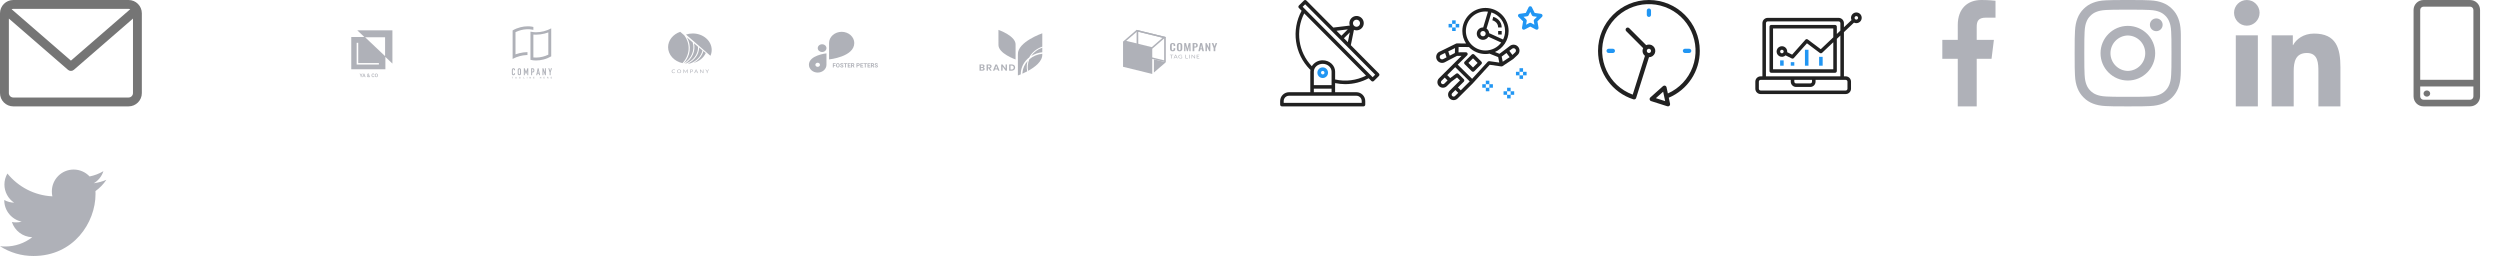
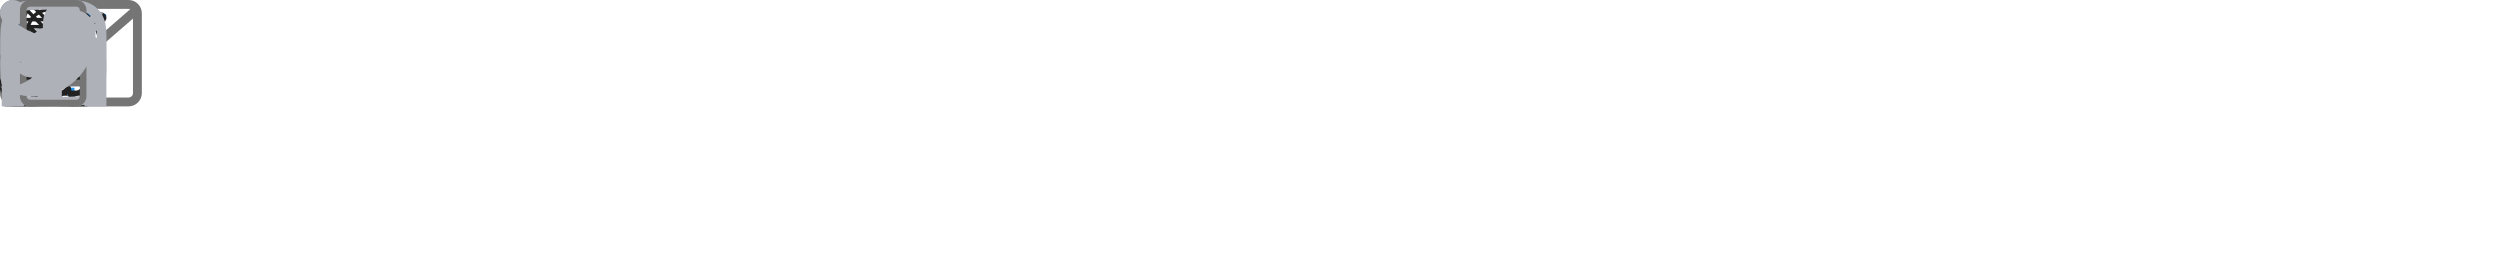
<svg xmlns="http://www.w3.org/2000/svg" width="752" height="80">
  <svg id="icon-envelope" width="43" height="32" viewBox="0 0 43 32" x="0" y="0">
    <path fill="#757575" d="M38.667 0H4C1.794 0 0 1.794 0 4v24c0 2.206 1.794 4 4 4h34.667c2.206 0 4-1.794 4-4V4c0-2.206-1.794-4-4-4zm0 2.667c.181 0 .353.038.511.103L21.334 18.236 3.49 2.77a1.32 1.32 0 0 1 .511-.103h34.667zm0 26.666H4A1.334 1.334 0 0 1 2.667 28V5.587L20.46 21.008a1.335 1.335 0 0 0 1.748 0L40.001 5.587V28c0 .736-.598 1.333-1.333 1.333z" />
  </svg>
-   <svg id="icon-logo_yaco" width="32" height="32" viewBox="0 0 32 32" x="96" y="0">
+   <svg id="icon-logo_yaco" width="32" height="32" viewBox="0 0 32 32" x="0" y="0">
    <path fill="#afb1b8" d="m11.472 9.121 2.116 2.003-3.927-.002v9.717h10.264v-3.715l2.113 2V9.121H11.472zm8.36 7.767-5.998-5.679h5.998v5.679zm-1.863 2.529h-6.685v-6.535h.473v6.093h6.212v.443zm-5.106 2.715-.247.509-.247-.509h-.207l.36.678v.395h.187v-.395l.36-.678h-.206zm.31 1.073.087-.25h.416l.088.25h.195l-.406-1.073h-.167l-.405 1.073h.194zm.295-.845.155.445h-.311l.156-.445zm.983.419a.282.282 0 0 0 .054.356c.063.056.149.084.255.084s.198-.029.274-.086l.06.072h.208l-.158-.186a.537.537 0 0 0 .093-.325h-.155a.43.43 0 0 1-.045.197l-.207-.245.073-.053c.052-.037.089-.075.111-.112s.034-.079.034-.124c0-.068-.025-.125-.075-.17s-.114-.069-.192-.069c-.086 0-.155.025-.206.074s-.077.115-.077.199c0 .034.008.07.024.107s.046.082.088.134a.62.62 0 0 0-.16.148zm.485.237a.275.275 0 0 1-.169.06c-.054 0-.096-.015-.128-.046s-.048-.071-.048-.121c0-.057.03-.109.088-.153l.023-.016.234.276zm-.193-.475c-.051-.062-.076-.114-.076-.155 0-.036.01-.066.031-.089s.048-.035.083-.035c.032 0 .059.01.08.03s.032.043.032.072a.132.132 0 0 1-.046.104l-.023.018-.082.056zm1.747.583a.388.388 0 0 0 .127-.268h-.186c-.01.077-.033.131-.07.164s-.092.049-.165.049c-.08 0-.141-.03-.183-.091s-.062-.149-.062-.265v-.095c.001-.114.023-.201.066-.26s.106-.089.187-.089c.07 0 .123.017.158.052s.059.089.068.167h.186c-.012-.117-.054-.208-.126-.273s-.168-.097-.286-.097a.407.407 0 0 0-.387.241.625.625 0 0 0-.054.268v.1c.001.099.02.186.055.26s.085.132.15.173c.065.04.141.06.226.06.122 0 .22-.032.294-.096zm1.096-.15a.668.668 0 0 0 .055-.277v-.06c0-.105-.019-.196-.056-.275s-.089-.14-.157-.181c-.067-.042-.145-.063-.232-.063s-.165.021-.233.064c-.067.042-.12.103-.157.184s-.055.172-.055.277v.06c0 .103.019.193.056.272s.09.139.158.182c.068.042.146.063.233.063s.166-.021.233-.063a.413.413 0 0 0 .156-.183zm-.2-.607a.466.466 0 0 1 .068.273v.056c0 .121-.022.213-.067.276s-.108.094-.19.094-.145-.032-.192-.097-.069-.155-.069-.273v-.062c.001-.115.024-.205.069-.268s.109-.095.189-.095a.22.22 0 0 1 .191.095z" />
  </svg>
-   <svg id="icon-logo_company_tag_line" width="32" height="32" viewBox="0 0 32 32" x="144" y="0">
+   <svg id="icon-logo_company_tag_line" width="32" height="32" viewBox="0 0 32 32" x="0" y="0">
    <path fill="#afb1b8" d="M15.129 8.799h-.041c-.063-.004-.127-.005-.19-.007h-.137a7.43 7.43 0 0 0-.391.009 8.526 8.526 0 0 0-3.175.81l-.131.063v6.684l.305-.104c.268-.092.554-.175.849-.252a10.389 10.389 0 0 1 2.444-.325v.878a8.532 8.532 0 0 0-.322.009h-.025a9.713 9.713 0 0 0-1.88.289 9.547 9.547 0 0 0-2.24.873V9.153a9.015 9.015 0 0 1 2.35-.956 9.001 9.001 0 0 1 2.215-.286h.129c.154.004.305.011.446.021.372.026.741.085 1.104.176v.864a6.78 6.78 0 0 0-1.069-.161l-.022-.002c-.075-.006-.149-.013-.219-.013zm1.521.884c.192.015.39.021.591.021a9.478 9.478 0 0 0 2.328-.299 9.586 9.586 0 0 0 2.239-.874v8.42a9.008 9.008 0 0 1-2.351.956 9.048 9.048 0 0 1-2.215.285 6.749 6.749 0 0 1-1.68-.198V9.52a6.862 6.862 0 0 0 1.086.163zm4.285.065-.305.103c-.281.094-.564.179-.849.254-.829.213-1.682.322-2.538.325-.199 0-.383-.005-.56-.017l-.244-.016v6.876l.209.018c.194.017.394.025.596.025a8.126 8.126 0 0 0 1.999-.259 8.41 8.41 0 0 0 1.562-.561l.131-.063V9.747zM10.789 20.657a.453.453 0 0 0-.339-.137.506.506 0 0 0-.196.037c-.057.023-.109.057-.153.101s-.077.096-.098.154a.493.493 0 0 0-.035.19v1.145a.541.541 0 0 0 .045.235.458.458 0 0 0 .115.154.4.4 0 0 0 .157.081.62.62 0 0 0 .171.024.489.489 0 0 0 .475-.483v-.128h-.299v.102a.253.253 0 0 1-.018.102.188.188 0 0 1-.044.064.22.22 0 0 1-.126.044.153.153 0 0 1-.141-.062.275.275 0 0 1-.04-.154v-1.068a.362.362 0 0 1 .037-.171c.016-.024.038-.043.063-.056s.055-.017.083-.013c.026-.001.051.004.075.016s.043.028.059.049a.243.243 0 0 1 .05.154v.099h.296v-.117a.522.522 0 0 0-.137-.361zM12.567 20.644a.532.532 0 0 0-.52-.094.47.47 0 0 0-.274.254.547.547 0 0 0-.044.222v1.099a.46.46 0 0 0 .16.379.496.496 0 0 0 .516.097.496.496 0 0 0 .275-.251.529.529 0 0 0 .044-.225v-1.099a.53.53 0 0 0-.044-.222.49.49 0 0 0-.113-.16zm-.14 1.481c.002.029-.002.059-.012.086s-.027.052-.048.073a.22.22 0 0 1-.282 0 .202.202 0 0 1-.06-.159v-1.099a.194.194 0 0 1 .06-.159.22.22 0 0 1 .282 0 .202.202 0 0 1 .06.159v1.099zM14.903 22.615v-2.08h-.288l-.378 1.101h-.005l-.381-1.101h-.285v2.08h.297V21.35h.005l.291.894h.148l.293-.894h.005v1.265h.297zM16.591 20.681a.43.43 0 0 0-.168-.114.63.63 0 0 0-.215-.032h-.441v2.08h.296v-.812h.153a.539.539 0 0 0 .267-.057.429.429 0 0 0 .163-.159.51.51 0 0 0 .068-.181c.012-.078.017-.157.016-.236.003-.1-.007-.2-.029-.297a.44.44 0 0 0-.109-.191zm-.153.634a.265.265 0 0 1-.027.108.168.168 0 0 1-.076.073.294.294 0 0 1-.14.026h-.135v-.707h.153a.295.295 0 0 1 .134.026.169.169 0 0 1 .07.077.31.31 0 0 1 .026.116v.138c0 .048.003.098 0 .143h-.003zM17.995 20.535h-.243l-.458 2.08h.296l.087-.447h.404l.087.447h.296l-.47-2.08zm-.274 1.35.146-.754h.005l.145.754h-.296zM19.909 21.788h-.005l-.448-1.253h-.285v2.08h.296v-1.251h.006l.453 1.251h.279v-2.08h-.296v1.253zM21.72 20.535l-.238.827h-.006l-.238-.827h-.314l.407 1.201v.879h.296v-.879l.407-1.201h-.314zM9.962 23.202h.143v.401h.097v-.401h.142v-.082h-.382v.082zM11.163 23.12l-.187.483h.103l.04-.11h.192l.041.11h.105l-.192-.483h-.103zm-.015.292.066-.179.066.179h-.131zM12.35 23.425h.112v.062a.192.192 0 0 1-.115.041.126.126 0 0 1-.103-.047.202.202 0 0 1-.036-.126c0-.107.047-.161.139-.161a.102.102 0 0 1 .109.077l.095-.018c-.021-.094-.089-.142-.205-.142a.246.246 0 0 0-.169.062.24.24 0 0 0-.069.186.26.26 0 0 0 .062.181.226.226 0 0 0 .183.071.288.288 0 0 0 .205-.077v-.19h-.209v.081zM13.562 23.12h-.098v.483h.338v-.082h-.241v-.401zM14.586 23.12h-.098v.483h.098v-.483zM15.588 23.443l-.198-.322h-.095v.483h.091v-.316l.194.316h.097v-.483h-.089v.322zM16.494 23.39h.241v-.082h-.241v-.106h.259v-.082h-.357v.483h.367v-.082h-.269v-.131zM18.69 23.311h-.19v-.19h-.097v.483h.097v-.211h.19v.211h.097v-.483h-.097v.19zM19.602 23.39h.241v-.082h-.241v-.106h.26v-.082h-.357v.483h.366v-.082h-.269v-.131zM20.837 23.39c.084-.013.127-.058.127-.134a.117.117 0 0 0-.047-.107.267.267 0 0 0-.141-.028h-.205v.483h.097v-.202h.019a.124.124 0 0 1 .06.011.103.103 0 0 1 .034.035l.105.154h.116l-.059-.094a.34.34 0 0 0-.107-.116zm-.098-.066h-.072v-.121h.076a.24.24 0 0 1 .099.012c.007.006.013.014.016.023s.005.018.005.028a.061.061 0 0 1-.025.048.275.275 0 0 1-.099.012zM21.769 23.39h.241v-.082h-.241v-.106h.26v-.082h-.357v.483h.367v-.082h-.269v-.131z" />
  </svg>
-   <svg id="icon-logo_company" width="32" height="32" viewBox="0 0 32 32" x="192" y="0">
+   <svg id="icon-logo_company" width="32" height="32" viewBox="0 0 32 32" x="0" y="0">
    <path fill="#afb1b8" d="M10.991 21.766c.005 0 .01.001.014.003l.012.007.066.063a.526.526 0 0 1-.185.119.73.73 0 0 1-.263.043.685.685 0 0 1-.247-.04.503.503 0 0 1-.306-.288.578.578 0 0 1-.042-.224.527.527 0 0 1 .371-.514.776.776 0 0 1 .254-.04.694.694 0 0 1 .236.036.657.657 0 0 1 .177.101l-.055.067a.053.053 0 0 1-.014.012c-.007.004-.014.006-.022.005s-.017-.003-.024-.007l-.03-.018-.041-.023c-.018-.008-.036-.016-.055-.022a.532.532 0 0 0-.173-.025.513.513 0 0 0-.183.03.39.39 0 0 0-.236.218.453.453 0 0 0-.034.177.45.45 0 0 0 .034.18.373.373 0 0 0 .228.217.51.51 0 0 0 .17.029.663.663 0 0 0 .1-.006.398.398 0 0 0 .217-.092.049.049 0 0 1 .031-.011zM12.892 21.45a.55.55 0 0 1-.044.222c-.027.064-.069.123-.124.173s-.121.088-.195.113a.806.806 0 0 1-.5 0 .574.574 0 0 1-.193-.114.514.514 0 0 1-.125-.174.584.584 0 0 1 0-.446.522.522 0 0 1 .125-.175.565.565 0 0 1 .193-.109.792.792 0 0 1 .5 0c.073.026.139.064.194.114a.504.504 0 0 1 .168.396zm-.173 0a.479.479 0 0 0-.031-.179.363.363 0 0 0-.227-.218.58.58 0 0 0-.364 0 .37.37 0 0 0-.228.218.524.524 0 0 0 0 .358.379.379 0 0 0 .228.218.595.595 0 0 0 .364 0 .392.392 0 0 0 .139-.084.38.38 0 0 0 .088-.134.46.46 0 0 0 .031-.179zM14.189 21.638l.017.04.019-.04c.007-.013.013-.027.021-.039l.421-.664c.008-.011.016-.019.024-.021a.134.134 0 0 1 .035-.004h.124v1.081h-.147V21.126l-.423.674c-.005.01-.014.019-.025.025s-.023.009-.036.009h-.024c-.013 0-.025-.003-.036-.009s-.019-.015-.025-.025l-.435-.678v.867h-.142v-1.078h.124a.105.105 0 0 1 .035.004c.01.004.018.012.023.021l.43.665a.183.183 0 0 1 .021.039zM15.772 21.584v.405h-.165V20.91h.367a.787.787 0 0 1 .205.024.41.41 0 0 1 .145.067.263.263 0 0 1 .082.106.331.331 0 0 1 .028.138.305.305 0 0 1-.119.246.434.434 0 0 1-.146.072.694.694 0 0 1-.198.025l-.199-.003zm0-.116h.199a.505.505 0 0 0 .128-.016.276.276 0 0 0 .092-.047.186.186 0 0 0 .056-.072.223.223 0 0 0 .02-.091c.002-.03-.004-.06-.017-.088s-.032-.053-.058-.074a.354.354 0 0 0-.221-.058h-.199v.445zM17.984 21.99h-.13a.063.063 0 0 1-.036-.01.063.063 0 0 1-.021-.025l-.112-.261h-.562l-.116.261a.049.049 0 0 1-.021.024.067.067 0 0 1-.037.011h-.13l.494-1.081h.171l.5 1.081zm-.815-.401h.464l-.196-.44a.73.73 0 0 1-.037-.102l-.019.056a.556.556 0 0 1-.018.046l-.194.439zM18.695 20.915c.01.005.018.011.025.019l.72.815v-.839h.147v1.081h-.082c-.012 0-.023-.002-.034-.006s-.019-.012-.026-.02l-.719-.814V21.991h-.147V20.91h.087c.01 0 .02.001.03.005zM20.801 21.56v.429h-.165v-.429l-.455-.651h.147a.06.06 0 0 1 .035.009.1.1 0 0 1 .022.024l.285.42c.012.018.021.034.03.05s.015.031.021.046l.021-.047a.343.343 0 0 1 .028-.049l.281-.423a.15.15 0 0 1 .021-.023.06.06 0 0 1 .035-.011h.149l-.456.654zM14.108 19.096c.072.008.144.014.217.02 1.111-.432 2.05-1.138 2.701-2.031s.985-1.933.959-2.99l-1.224-1.063c.249 1.125.132 2.288-.336 3.359s-1.271 2.008-2.317 2.705z" />
    <path fill="#afb1b8" d="m13.671 19.047.033.006c1.118-.695 1.971-1.665 2.447-2.786s.555-2.339.226-3.499l-1.743-1.515c.705 1.245.989 2.638.818 4.018s-.788 2.689-1.781 3.775zM19.583 15.344c-.296 1.161-1.015 2.209-2.051 2.986a6.541 6.541 0 0 1-.975.608c.843-.215 1.618-.596 2.266-1.113s1.149-1.156 1.467-1.868l-.707-.614z" />
    <path fill="#afb1b8" d="m19.305 15.173-1.007-.875c-.019.997-.346 1.972-.945 2.822s-1.45 1.546-2.463 2.014h.005c.226 0 .451-.012.676-.035.947-.336 1.784-.87 2.435-1.555s1.098-1.5 1.299-2.371zM13.816 10.615 12.615 9.57c-1.074.36-1.997.994-2.649 1.818s-1.003 1.8-1.006 2.8c.004 1.105.432 2.177 1.216 3.047s1.88 1.487 3.114 1.755c1.101-1.166 1.746-2.607 1.841-4.113s-.366-2.999-1.315-4.262zM22.08 15.012c-.004-1.311-.606-2.567-1.673-3.494s-2.513-1.449-4.022-1.453a6.372 6.372 0 0 0-2.039.33l7.353 6.388a4.32 4.32 0 0 0 .38-1.771z" />
  </svg>
-   <svg id="icon-logo_foster_peters" width="32" height="32" viewBox="0 0 32 32" x="240" y="0">
+   <svg id="icon-logo_foster_peters" width="32" height="32" viewBox="0 0 32 32" x="0" y="0">
    <path fill="#afb1b8" d="M7.289 13.314h-.001c-.724 0-1.311.522-1.311 1.165v.001c0 .643.587 1.165 1.311 1.165h.001c.724 0 1.311-.522 1.311-1.165v-.001c0-.643-.587-1.165-1.311-1.165zM16.965 12.942c-.002-.894-.402-1.75-1.113-2.382s-1.675-.988-2.68-.99c-1.006.002-1.97.357-2.681.989s-1.112 1.489-1.114 2.383v4.928s7.587-.751 7.588-4.927v-.001zM3.321 19.487c.002.622.28 1.218.775 1.657s1.165.688 1.865.689c.699-.002 1.37-.25 1.864-.689s.773-1.035.775-1.657v-3.429s-5.28.523-5.28 3.428zm2.639.614c-.137 0-.27-.036-.384-.104s-.202-.163-.255-.276c-.052-.112-.066-.236-.039-.355s.093-.229.189-.315a.762.762 0 0 1 .753-.133c.126.047.234.125.31.226a.567.567 0 0 1 .065.577.605.605 0 0 1-.15.2c-.064.057-.141.103-.225.134s-.174.047-.265.047V20.1zM11.296 19.763h-.509v.526h-.265v-1.288h.838v.215h-.573v.333h.509v.214zm1.275-.089c0 .127-.022.238-.067.333a.508.508 0 0 1-.48.299.508.508 0 0 1-.481-.296.765.765 0 0 1-.07-.329v-.064c0-.127.023-.238.068-.334a.508.508 0 0 1 .481-.3c.108 0 .203.026.286.078.084.051.148.125.194.222s.069.207.069.333v.058zm-.269-.058c0-.135-.024-.238-.072-.308s-.117-.105-.207-.105c-.089 0-.158.035-.206.104s-.073.17-.073.304v.063c0 .131.024.233.072.306s.118.109.209.109c.089 0 .157-.035.205-.104s.072-.172.072-.306v-.063zm1.13.335c0-.05-.018-.088-.053-.115s-.099-.055-.191-.085a1.428 1.428 0 0 1-.218-.088c-.146-.079-.219-.185-.219-.319 0-.07.019-.131.058-.186s.096-.098.169-.128c.074-.031.156-.046.248-.046s.174.017.246.05a.377.377 0 0 1 .227.348h-.265c0-.059-.019-.105-.056-.137s-.089-.049-.157-.049c-.065 0-.115.014-.151.042s-.054.063-.054.108c0 .042.021.077.063.105s.105.055.187.08c.151.045.261.102.33.169s.104.151.104.251c0 .111-.042.199-.127.263s-.198.095-.341.095c-.099 0-.189-.018-.271-.054s-.144-.086-.187-.149a.386.386 0 0 1-.064-.219h.266c0 .142.085.213.255.213.063 0 .112-.013.148-.038s.053-.062.053-.108zm1.416-.735h-.394v1.073h-.265v-1.073H13.8v-.215h1.049v.215zm.927.515h-.509v.345h.598v.213h-.863v-1.288h.861v.215h-.596v.307h.509v.208zm.72.086h-.211v.471h-.265V19h.479c.152 0 .269.034.352.102s.124.164.124.287c0 .088-.019.161-.057.22s-.095.105-.172.14l.279.526v.012h-.285l-.241-.471zm-.211-.214h.214c.067 0 .118-.017.155-.05s.055-.081.055-.141c0-.061-.017-.108-.052-.143s-.087-.052-.158-.052h-.213v.387zm1.608.232v.454h-.265v-1.288h.502c.097 0 .182.018.255.053a.397.397 0 0 1 .229.373c0 .126-.043.226-.13.299s-.206.109-.358.109h-.233zm0-.215h.237c.07 0 .124-.017.16-.05s.056-.08.056-.142c0-.063-.019-.114-.056-.153s-.088-.059-.154-.06h-.243v.404zm1.679.111h-.509v.345h.598v.213h-.863v-1.288h.861v.215h-.596v.307h.509v.208zm1.231-.515h-.394v1.073h-.265v-1.073h-.389v-.215h1.049v.215zm.927.515h-.509v.345h.598v.213h-.863v-1.288h.861v.215h-.596v.307h.509v.208zm.721.086h-.211v.471h-.265V19h.478c.152 0 .269.034.352.102s.124.164.124.287c0 .088-.019.161-.057.22s-.095.105-.172.14l.279.526v.012h-.285l-.241-.471zm-.212-.214h.214c.067 0 .118-.017.155-.05s.055-.081.055-.141c0-.061-.017-.108-.052-.143s-.087-.052-.158-.052h-.213v.387zm1.559.348c0-.05-.018-.088-.053-.115s-.099-.055-.191-.085a1.428 1.428 0 0 1-.218-.088c-.146-.079-.219-.185-.219-.319 0-.07.019-.131.058-.186s.096-.098.169-.128c.074-.031.156-.046.248-.046s.174.017.246.05a.377.377 0 0 1 .227.348h-.265c0-.059-.019-.105-.056-.137s-.089-.049-.157-.049c-.065 0-.115.014-.151.042s-.054.063-.054.108c0 .042.021.077.063.105s.105.055.187.08c.151.045.261.102.33.169s.103.151.103.251c0 .111-.042.199-.126.263s-.198.095-.34.095c-.099 0-.189-.018-.271-.054s-.144-.086-.187-.149a.386.386 0 0 1-.064-.219h.266c0 .142.085.213.255.213.063 0 .112-.013.148-.038s.053-.062.053-.108z" />
  </svg>
-   <svg id="icon-logo_brand" width="32" height="32" viewBox="0 0 32 32" x="288" y="0">
+   <svg id="icon-logo_brand" width="32" height="32" viewBox="0 0 32 32" x="0" y="0">
    <path fill="#afb1b8" d="M8.078 20.448a.431.431 0 0 1 .111.295c.004.07-.01.14-.039.204s-.075.122-.132.168a.793.793 0 0 1-.499.136h-.877v-1.869h.859c.17-.01.338.034.476.124.055.043.099.096.128.157s.042.127.038.193a.408.408 0 0 1-.1.286.476.476 0 0 1-.261.146.506.506 0 0 1 .296.16zm-1.029-.282h.367a.367.367 0 0 0 .233-.062c.028-.023.049-.051.063-.083s.019-.066.016-.1c.003-.034-.003-.068-.016-.099s-.034-.06-.061-.083a.38.38 0 0 0-.24-.063H7.05v.49zm.637.717c.029-.023.053-.053.068-.086s.022-.069.019-.104a.224.224 0 0 0-.089-.191.403.403 0 0 0-.249-.068H7.05v.514h.39a.405.405 0 0 0 .246-.065zM9.833 21.252l-.478-.73h-.18v.73h-.411v-1.869h.778a.812.812 0 0 1 .542.159.556.556 0 0 1 .058.773.645.645 0 0 1-.371.19l.509.747h-.447zm-.657-.985h.336c.233 0 .35-.094.35-.283.002-.039-.004-.077-.019-.113s-.038-.069-.067-.097a.392.392 0 0 0-.264-.076h-.34l.004.569zM12.079 20.876h-.819l-.145.376h-.431l.752-1.848h.466l.749 1.848h-.431l-.142-.376zm-.11-.283-.299-.789-.299.789h.598zM14.89 21.252h-.408l-.914-1.271v1.271h-.407v-1.869h.407l.914 1.278v-1.278h.408v1.869zM17.217 20.805a.852.852 0 0 1-.369.33 1.295 1.295 0 0 1-.573.118h-.726v-1.869h.726a1.32 1.32 0 0 1 .573.115.838.838 0 0 1 .369.326c.084.152.128.32.128.49s-.044.338-.128.49zm-.466-.045c.116-.124.18-.282.18-.446s-.064-.322-.18-.446a.753.753 0 0 0-.511-.159h-.283v1.21h.283a.75.75 0 0 0 .511-.159zM12.334 8.986s5.264 1.82 5.153 4.453v4.454s-5.261-1.821-5.151-4.454l-.002-4.453zM22.177 16.851a7.626 7.626 0 0 1 3.345-1.129v-1.394c-1.383.488-2.557 1.373-3.345 2.523z" />
    <path fill="#afb1b8" d="M21.579 17.271c.814-1.5 2.225-2.658 3.942-3.235v-4.018s-7.497 2.592-7.339 6.342v6.341s.334-.116.86-.333c0-.203 0-.407.024-.613.155-1.741 1.059-3.354 2.513-4.485z" />
    <path fill="#afb1b8" d="M20.866 19.627c.039-.44.127-.875.262-1.298-.905.977-1.454 2.189-1.568 3.465a5.465 5.465 0 0 0-.02.365c.426-.187.921-.421 1.442-.696a6.028 6.028 0 0 1-.117-1.836zM21.165 19.649a5.732 5.732 0 0 0 .093 1.663c2.048-1.122 4.35-2.856 4.261-4.952v-.183c-1.463.15-2.833.736-3.897 1.667a5.828 5.828 0 0 0-.457 1.804z" />
  </svg>
-   <svg id="icon-logo_company_box" width="32" height="32" viewBox="0 0 32 32" x="336" y="0">
+   <svg id="icon-logo_company_box" width="32" height="32" viewBox="0 0 32 32" x="0" y="0">
    <path fill="#afb1b8" d="M16.128 15.218a.89.89 0 0 1-.183-.6v-.87c0-.267.061-.47.182-.608s.329-.208.624-.207c.277 0 .473.059.59.177a.721.721 0 0 1 .174.521v.205h-.495v-.207a1.061 1.061 0 0 0-.014-.203.193.193 0 0 0-.071-.12.286.286 0 0 0-.179-.047.303.303 0 0 0-.189.05.233.233 0 0 0-.082.133.972.972 0 0 0-.019.215v1.056a.536.536 0 0 0 .064.297c.025.031.059.056.099.072s.084.021.128.017a.268.268 0 0 0 .175-.048.22.22 0 0 0 .074-.128c.012-.07.017-.141.015-.212v-.214h.495v.196a.795.795 0 0 1-.171.547c-.114.129-.308.194-.593.194s-.5-.069-.623-.213zM18.191 15.226c-.125-.136-.188-.333-.188-.594v-.916c0-.259.063-.454.188-.587s.334-.199.628-.198c.291 0 .499.066.625.198s.189.329.189.587v.916c0 .259-.064.457-.191.593s-.334.205-.623.205c-.288 0-.502-.069-.628-.204zm.858-.219a.507.507 0 0 0 .059-.271v-1.121a.5.5 0 0 0-.058-.266c-.025-.032-.06-.057-.101-.073s-.086-.021-.131-.016c-.044-.005-.09 0-.131.016s-.076.041-.102.073a.48.48 0 0 0-.059.266v1.126a.507.507 0 0 0 .059.271.341.341 0 0 0 .462 0v-.005zM20.227 12.958h.533l.401 1.689.41-1.689h.519l.052 2.438h-.384l-.041-1.695-.396 1.695h-.308l-.41-1.701-.038 1.701h-.388l.048-2.438zM22.741 12.958h.831c.479 0 .718.231.718.692 0 .442-.252.663-.756.662h-.283v1.084h-.513l.003-2.438zm.71 1.042a.384.384 0 0 0 .282-.077.393.393 0 0 0 .074-.275.75.75 0 0 0-.025-.221c-.007-.024-.02-.047-.038-.067s-.04-.037-.065-.049a.537.537 0 0 0-.229-.039h-.199v.729h.199zM25.029 12.958h.551l.565 2.438h-.478l-.112-.562h-.491l-.115.562h-.485l.565-2.438zm.471 1.594-.192-1.023-.192 1.023h.384zM26.601 12.958h.359l.687 1.391v-1.391h.426v2.438h-.342l-.691-1.452v1.452h-.44l.001-2.438zM29.07 14.467l-.571-1.505h.481l.349.967.327-.967h.471l-.564 1.505v.93h-.492v-.93zM16.92 16.462v.128h-.418v.991h-.175v-.991h-.42v-.128h1.014zM18.232 17.581h-.135a.057.057 0 0 1-.038-.011.058.058 0 0 1-.023-.026l-.121-.266h-.58l-.121.266a.078.078 0 0 1-.018.03.07.07 0 0 1-.038.011h-.135l.513-1.118h.178l.519 1.114zm-.849-.415h.484l-.205-.455a.825.825 0 0 1-.038-.105l-.019.059-.018.047-.203.454zM19.116 17.471h.096a.621.621 0 0 0 .156-.033l.069-.027v-.252h-.205c-.005 0-.01 0-.015-.002l-.013-.007-.008-.009a.014.014 0 0 1-.002-.011v-.086h.398v.429a.714.714 0 0 1-.217.091.928.928 0 0 1-.128.023c-.05.005-.1.007-.15.007a.75.75 0 0 1-.258-.042.62.62 0 0 1-.205-.117.537.537 0 0 1-.132-.177.592.592 0 0 1-.001-.466c.029-.066.075-.127.132-.177s.128-.09.205-.116a.982.982 0 0 1 .54-.004.626.626 0 0 1 .192.102l-.049.069c-.004.006-.01.012-.017.015s-.015.006-.023.006a.062.062 0 0 1-.032-.009.513.513 0 0 1-.05-.027.62.62 0 0 0-.293-.065.599.599 0 0 0-.198.031.431.431 0 0 0-.151.089.38.38 0 0 0-.095.139.521.521 0 0 0 0 .373.443.443 0 0 0 .253.23.577.577 0 0 0 .203.022zM20.751 17.453h.56v.128h-.731v-1.118h.175l-.004.991zM21.893 17.581h-.175v-1.118h.175v1.118zM22.545 16.468a.09.09 0 0 1 .027.02l.75.843a.267.267 0 0 1 0-.04V16.458h.153v1.123h-.088a.082.082 0 0 1-.038-.006.12.12 0 0 1-.028-.021l-.749-.842V17.582h-.147v-1.118h.091c.01 0 .02.002.029.005zM24.766 16.462v.123h-.622v.369h.504v.119h-.504v.382h.622v.123h-.802v-1.116h.802zM6.388 9.556l7.787 1.909v6.689l-7.787-1.908v-6.69zm-.499-.57v7.585l8.785 2.154v-7.584L5.889 8.986z" />
    <path fill="#afb1b8" d="m10.597 22.247-8.786-2.156v-7.584l8.786 2.155v7.585zM6.035 9.47l7.686 1.885-3.268 2.823-7.687-1.886 3.27-2.822zm-.146-.484-4.078 3.52 8.786 2.155 4.077-3.52-8.785-2.155zM11.092 21.82l3.582-3.094-3.582-.879v3.973z" />
  </svg>
-   <svg id="icon-antenna" width="32" height="32" viewBox="0 0 32 32" x="384" y="0">
+   <svg id="icon-antenna" width="32" height="32" viewBox="0 0 32 32" x="0" y="0">
    <path fill="#212121" d="m30.773 22.098-8.443-8.505.937-4.615c.242.094.499.144.758.146h.006a2.159 2.159 0 1 0-2.008-1.435l-4.96.605L8.972.161a.534.534 0 0 0-.377-.16.532.532 0 0 0-.373.155L6.709 1.66a.534.534 0 0 0 0 .754l.814.826a14.943 14.943 0 0 0 2.519 17.663.513.513 0 0 0 .146.098c-.034.18-.051.364-.052.547v6.187h-6.4a2.67 2.67 0 0 0-2.667 2.667v1.067c0 .295.239.533.533.533h24.533a.533.533 0 0 0 .533-.533v-1.067a2.67 2.67 0 0 0-2.667-2.667h-6.4v-2.742a15.09 15.09 0 0 0 3.049.32 14.854 14.854 0 0 0 7.04-1.783l.818.823a.534.534 0 0 0 .377.16.532.532 0 0 0 .373-.155l1.513-1.504a.534.534 0 0 0 0-.754zM23.28 6.233a1.066 1.066 0 1 1 .752 1.822h-.003a1.067 1.067 0 0 1-.747-1.823h-.002zm-1.256 3.505-.598 2.946-1.175-1.182 1.774-1.763zm-.605-.902-1.92 1.909-1.485-1.493 3.405-.415zM24.004 28.8a1.6 1.6 0 0 1 1.6 1.6v.533H2.137V30.4a1.6 1.6 0 0 1 1.6-1.6h20.267zm-7.467-2.133v1.067h-5.333v-1.067h5.333zM11.204 25.6v-4.053c0-1.294 1.196-2.347 2.667-2.347s2.667 1.053 2.667 2.347V25.6h-5.333zm6.4-1.696v-2.357c0-1.882-1.675-3.413-3.733-3.413a3.8 3.8 0 0 0-3.281 1.786A13.87 13.87 0 0 1 8.311 4.033l18.602 18.708a13.818 13.818 0 0 1-9.309 1.163zm11.289-.684L7.836 2.039l.755-.752 7.935 7.98c.004 0 .006.007.01.01l13.115 13.191-.757.752z" />
    <path fill="#2196f3" d="M13.876 20.267h-.005a1.6 1.6 0 1 0-.004 3.2h.005a1.6 1.6 0 1 0 .004-3.2zm.373 1.978a.534.534 0 0 1-.752-.756.534.534 0 0 1 .373-.155.532.532 0 0 1 .373.911h.005z" />
  </svg>
-   <svg id="icon-astronaut" width="32" height="32" viewBox="0 0 32 32" x="432" y="0">
+   <svg id="icon-astronaut" width="32" height="32" viewBox="0 0 32 32" x="0" y="0">
    <path fill="#2196f3" d="M31.974 4.524a.534.534 0 0 0-.43-.363l-1.91-.278-.855-1.731c-.179-.365-.777-.365-.956 0l-.855 1.731-1.91.278a.535.535 0 0 0-.296.91l1.383 1.348-.326 1.903c-.034.2.048.402.212.522a.53.53 0 0 0 .562.04l1.709-.899 1.709.899a.536.536 0 0 0 .775-.563l-.326-1.903 1.383-1.348a.536.536 0 0 0 .135-.547zm-2.463 1.327a.534.534 0 0 0-.153.472l.191 1.114-1-.526a.533.533 0 0 0-.498 0l-1.001.526.191-1.114a.534.534 0 0 0-.153-.472l-.81-.789 1.119-.163a.532.532 0 0 0 .402-.292l.5-1.013.5 1.013a.535.535 0 0 0 .402.292l1.119.163-.809.789zM26.134 20.522h-1.067v1.067h1.067v-1.067zM26.134 22.656h-1.067v1.067h1.067v-1.067zM27.2 21.589h-1.067v1.067H27.2v-1.067zM25.067 21.589H24v1.067h1.067v-1.067zM22.4 26.389h-1.067v1.067H22.4v-1.067zM22.4 28.522h-1.067v1.067H22.4v-1.067zM23.467 27.456H22.4v1.067h1.067v-1.067zM21.333 27.456h-1.067v1.067h1.067v-1.067zM16 24.256h-1.067v1.067H16v-1.067zM16 26.389h-1.067v1.067H16v-1.067zM17.067 25.322H16v1.067h1.067v-1.067zM14.933 25.322h-1.067v1.067h1.067v-1.067zM5.867 6.122H4.8v1.067h1.067V6.122zM5.867 8.255H4.8v1.067h1.067V8.255z" />
    <path fill="#2196f3" d="M6.933 7.189H5.866v1.067h1.067V7.189zM4.8 7.189H3.733v1.067H4.8V7.189z" />
    <path fill="#212121" d="M24.715 14.159a1.775 1.775 0 0 0-1.188-.705 1.778 1.778 0 0 0-1.34.352l-1.252.96-1.898 1.417-1.358-.541c2.421-1.086 4.114-3.508 4.114-6.32 0-3.823-3.123-6.933-6.961-6.933s-6.961 3.11-6.961 6.933a6.86 6.86 0 0 0 1.12 3.758l-2.764-.024h-.005c-.009 0-.015.004-.023.005a.515.515 0 0 0-.155.031l-.038.013c-.006.003-.013.003-.019.006l-3.233 1.596-.001.001-1.893.911a.397.397 0 0 0-.063.035 1.779 1.779 0 0 0-.598 2.295c.22.429.595.745 1.056.889a1.776 1.776 0 0 0 1.378-.128l1.388-.738 2.264-1.169 1.357-.008L2.2 22.211l-.002.001-1.339 1.333c-.316.315-.49.732-.49 1.178s.174.863.49 1.179c.325.323.752.485 1.179.485s.854-.162 1.18-.485l1.314-1.309 1.741-1.3.901.897-1.762 1.754-.002.001-1.339 1.333c-.316.315-.49.732-.49 1.178s.174.863.49 1.179c.325.323.753.485 1.18.485s.855-.162 1.18-.485l3.482-3.467.001-.002 1.01-1-.004-.004c.006-.006.015-.009.022-.015l5.166-5.658 3.471.494a.52.52 0 0 0 .262-.033c.018-.006.033-.015.05-.023.019-.01.039-.015.058-.027l3.213-2.133c.012-.008.018-.021.029-.029.013-.01.029-.014.041-.026l1.271-1.191c.662-.62.753-1.635.212-2.362zM2.13 17.77a.714.714 0 0 1-.558.052.717.717 0 0 1-.213-1.26l1.314-.632.449 1.313-.992.527zm3.498-1.828-1.548.8-.439-1.283 2.027-1.001-.04 1.484zm15.099-6.62a5.79 5.79 0 0 1-.599 2.559l-4.181-1.899a1.863 1.863 0 0 0-.788-1.388l1.464-4.86c2.378.756 4.105 2.974 4.105 5.588zm-11.789 0c0-3.235 2.644-5.867 5.894-5.867.253 0 .5.021.745.052l-1.432 4.754c-.019-.001-.037-.006-.057-.006-1.033 0-1.873.837-1.873 1.867s.84 1.867 1.873 1.867c.694 0 1.294-.383 1.618-.945l3.862 1.755a5.894 5.894 0 0 1-4.737 2.39c-3.25 0-5.894-2.632-5.894-5.867zm5.956.8c0 .441-.362.8-.806.8s-.806-.359-.806-.8c0-.441.362-.8.806-.8s.806.359.806.8zM2.465 25.146a.608.608 0 0 1-.854.001.592.592 0 0 1 0-.844l.962-.959.851.848-.959.955zm3.214 3.734a.608.608 0 0 1-.855.001.592.592 0 0 1 0-.844l.963-.959.852.848-.96.955zm3.481-3.469-.002.001-1.765 1.76-.852-.848 1.763-1.755.002-.001c.04-.04.065-.088.09-.135.007-.014.02-.026.026-.04.017-.041.019-.085.026-.129.003-.025.014-.047.014-.073 0-.036-.013-.07-.02-.106-.006-.032-.006-.065-.019-.095a.55.55 0 0 0-.091-.138c-.01-.012-.014-.027-.025-.038h-.001l-.001-.002-1.607-1.6c-.017-.017-.039-.024-.058-.038a.507.507 0 0 0-.087-.058.515.515 0 0 0-.093-.033.507.507 0 0 0-.103-.02.5.5 0 0 0-.095.005.53.53 0 0 0-.104.02.477.477 0 0 0-.094.045c-.02.011-.042.015-.061.029L4.23 23.486l-.901-.897 2.399-2.386 4.361 4.289-.928.919zm6.819-7.017c-.015-.002-.03.004-.045.003a.556.556 0 0 0-.3.075.492.492 0 0 0-.083.061c-.013.011-.028.017-.04.029l-4.698 5.146-4.328-4.257 2.833-2.818a.534.534 0 0 0-.379-.911v-.001l-2.219.013.028-1.607 3.104.027a6.947 6.947 0 0 0 4.981 2.101c.437 0 .864-.045 1.279-.123.04.032.079.065.13.085l2.41.96.152.758.178.885-3.003-.427zm4.041.178-.313-1.558 1.446-1.08.947 1.257-2.08 1.381zm3.754-2.831-.838.785-.931-1.236.831-.637a.735.735 0 0 1 .543-.143.718.718 0 0 1 .48.284.713.713 0 0 1-.085.947z" />
    <path fill="#212121" d="m13.602 18.544-2.143-2.133a.534.534 0 0 0-.753 0l-2.142 2.133a.537.537 0 0 0 0 .756l2.142 2.133a.536.536 0 0 0 .753 0l2.143-2.133a.535.535 0 0 0 0-.756zm-2.519 1.759-1.387-1.381 1.387-1.381 1.387 1.381-1.387 1.381zM17.164 5.071l-.258 1.036c.071.018 1.738.452 1.738 2.149h1.067c0-2.017-1.666-2.965-2.547-3.185zM19.711 9.322h-1.067v1.067h1.067V9.322z" />
  </svg>
-   <svg id="icon-clock" width="32" height="32" viewBox="0 0 32 32" x="480" y="0">
+   <svg id="icon-clock" width="32" height="32" viewBox="0 0 32 32" x="0" y="0">
    <path fill="#212121" d="M31.297 15.301C31.295 6.849 24.442-.002 15.989 0S.686 6.855.688 15.308a15.304 15.304 0 0 0 10.649 14.576.662.662 0 0 0 .529-.065.637.637 0 0 0 .283-.356l3.865-12.25a1.912 1.912 0 1 0-.84-3.635l-5.106-5.107a.637.637 0 0 0-.902.902l5.103 5.109a1.876 1.876 0 0 0 .536 2.309l-3.683 11.673C3.844 25.783.118 17.71 2.799 10.432S13.553-.572 20.831 2.109s11.004 10.754 8.323 18.032a14.042 14.042 0 0 1-7.462 7.973l-.398-1.874a.638.638 0 0 0-1.048-.344l-3.837 3.426a.637.637 0 0 0 .231 1.084l4.899 1.563a.638.638 0 0 0 .819-.74l-.391-1.839a15.255 15.255 0 0 0 9.329-14.089zm-15.305-.637a.638.638 0 1 1 0 1.277.638.638 0 0 1 0-1.277zm2.101 14.864 2.184-1.948.603 2.84-2.787-.892z" />
    <path fill="#2196f3" d="M15.354 3.185V4.46a.638.638 0 1 0 1.276 0V3.185a.638.638 0 0 0-1.276 0zM3.876 14.664a.638.638 0 0 0 0 1.276h1.275a.638.638 0 1 0 0-1.276H3.876zM28.108 15.939a.638.638 0 1 0 0-1.276h-1.275a.638.638 0 0 0 0 1.276h1.275z" />
  </svg>
-   <svg id="icon-diagram" width="32" height="32" viewBox="0 0 32 32" x="528" y="0">
+   <svg id="icon-diagram" width="32" height="32" viewBox="0 0 32 32" x="0" y="0">
    <path fill="#2196f3" d="M14.926 14.965h1.066v4.798h-1.066v-4.797zM19.19 17.097h1.066v2.665H19.19v-2.665zM10.661 18.696h1.066v1.066h-1.066v-1.066zM7.463 18.163h1.066v1.599H7.463v-1.599z" />
    <path fill="#212121" d="M1.599 28.291h25.587a1.6 1.6 0 0 0 1.599-1.599V24.56a1.6 1.6 0 0 0-1.599-1.599h-.533V9.668L29.681 6.8a1.608 1.608 0 1 0-.746-.763L26.654 8.2V6.97a1.6 1.6 0 0 0-1.599-1.599H3.733A1.6 1.6 0 0 0 2.134 6.97v15.992h-.533a1.6 1.6 0 0 0-1.599 1.599v2.132a1.6 1.6 0 0 0 1.599 1.599zM30.384 4.837a.533.533 0 1 1 0 1.067.533.533 0 0 1 0-1.067zM3.198 6.969c0-.294.239-.533.533-.533h21.322c.294 0 .533.239.533.533v2.239l-1.066 1.013V8.035a.533.533 0 0 0-.533-.533H4.797a.533.533 0 0 0-.533.533v13.326c0 .294.239.533.533.533h19.19a.533.533 0 0 0 .533-.533v-9.674l1.066-1.01v12.284H3.198V6.969zm4.798 6.93a1.598 1.598 0 1 0 1.107 2.749l1.853.93a.532.532 0 0 0 .636-.123l3.939-4.431 3.872 2.901a.533.533 0 0 0 .686-.039l3.365-3.188v8.131H5.33V8.569h18.124v2.66l-3.771 3.572-3.904-2.927a.533.533 0 0 0-.718.072l-3.993 4.493-1.493-.746c.011-.064.018-.129.02-.193a1.6 1.6 0 0 0-1.599-1.599zm.533 1.599a.533.533 0 1 1-1.067 0 .533.533 0 0 1 1.067 0zm3.198 8.528h5.331v.533a.533.533 0 0 1-.533.533h-4.264a.533.533 0 0 1-.533-.533v-.533zm-10.661.534c0-.294.239-.533.533-.533h9.062v.533a1.6 1.6 0 0 0 1.599 1.599h4.264a1.6 1.6 0 0 0 1.599-1.599v-.533h9.062c.294 0 .533.239.533.533v2.132a.533.533 0 0 1-.533.533H1.598a.533.533 0 0 1-.533-.533V24.56z" />
  </svg>
-   <svg id="icon-facebook" width="32" height="32" viewBox="0 0 32 32" x="576" y="0">
+   <svg id="icon-facebook" width="32" height="32" viewBox="0 0 32 32" x="0" y="0">
    <path fill="#afb1b8" d="M21.329 5.313h2.921V.225C23.746.156 22.013 0 19.994 0c-4.212 0-7.097 2.649-7.097 7.519V12H8.249v5.688h4.648V32h5.699V17.689h4.46l.708-5.688h-5.169V8.082c.001-1.644.444-2.769 2.735-2.769z" />
  </svg>
-   <svg id="icon-instagram" width="32" height="32" viewBox="0 0 32 32" x="624" y="0">
+   <svg id="icon-instagram" width="32" height="32" viewBox="0 0 32 32" x="0" y="0">
    <path fill="#afb1b8" d="M31.969 9.408c-.075-1.7-.35-2.869-.744-3.882a7.806 7.806 0 0 0-1.851-2.838A7.867 7.867 0 0 0 26.542.844C25.523.45 24.36.175 22.66.1 20.947.019 20.403 0 16.059 0s-4.888.019-6.595.094c-1.7.075-2.869.35-3.882.744a7.803 7.803 0 0 0-2.838 1.85A7.867 7.867 0 0 0 .9 5.52C.506 6.539.231 7.702.156 9.402c-.081 1.713-.1 2.257-.1 6.601s.019 4.888.094 6.595c.075 1.7.35 2.869.744 3.882a7.895 7.895 0 0 0 1.85 2.838 7.867 7.867 0 0 0 2.832 1.844c1.019.394 2.182.669 3.882.744 1.706.075 2.25.094 6.595.094s4.888-.019 6.595-.094c1.7-.075 2.869-.35 3.882-.744a8.184 8.184 0 0 0 4.682-4.682c.394-1.019.669-2.182.744-3.882.075-1.707.094-2.251.094-6.595s-.006-4.888-.081-6.595zm-2.882 13.065c-.069 1.563-.331 2.407-.55 2.969a5.31 5.31 0 0 1-3.038 3.038c-.563.219-1.413.481-2.969.55-1.688.075-2.194.094-6.464.094s-4.782-.019-6.464-.094c-1.563-.069-2.407-.331-2.969-.55a4.926 4.926 0 0 1-1.838-1.194 4.974 4.974 0 0 1-1.194-1.838c-.219-.563-.481-1.413-.55-2.969-.075-1.688-.094-2.194-.094-6.464s.019-4.782.094-6.464c.069-1.563.331-2.407.55-2.969a4.868 4.868 0 0 1 1.2-1.838A4.974 4.974 0 0 1 6.639 3.55c.563-.219 1.413-.481 2.969-.55 1.688-.075 2.194-.094 6.464-.094 4.276 0 4.782.019 6.464.094 1.563.069 2.407.331 2.969.55a4.914 4.914 0 0 1 1.838 1.194 4.974 4.974 0 0 1 1.194 1.838c.219.563.481 1.413.55 2.969.075 1.688.094 2.194.094 6.464s-.019 4.77-.094 6.458z" />
    <path fill="#afb1b8" d="M16.059 7.783c-4.538 0-8.22 3.682-8.22 8.22s3.682 8.22 8.22 8.22 8.22-3.682 8.22-8.22-3.682-8.22-8.22-8.22zm0 13.552a5.333 5.333 0 0 1 0-10.664 5.333 5.333 0 0 1 0 10.664zM26.524 7.458a1.919 1.919 0 1 1-3.838 0 1.919 1.919 0 0 1 3.838 0z" />
  </svg>
-   <svg id="icon-linkedin" width="32" height="32" viewBox="0 0 32 32" x="672" y="0">
+   <svg id="icon-linkedin" width="32" height="32" viewBox="0 0 32 32" x="0" y="0">
    <path fill="#afb1b8" d="M31.992 32v-.001H32V20.263c0-5.741-1.236-10.164-7.948-10.164-3.227 0-5.392 1.771-6.276 3.449h-.093v-2.913h-6.364v21.364h6.627V21.42c0-2.785.528-5.479 3.977-5.479 3.399 0 3.449 3.179 3.449 5.657v10.401h6.62zM.528 10.636h6.635V32H.528V10.636zM3.843 0C1.722 0 0 1.721 0 3.843s1.721 3.879 3.843 3.879c2.121 0 3.843-1.757 3.843-3.879A3.846 3.846 0 0 0 3.843 0z" />
  </svg>
-   <svg id="icon-smartphone" width="32" height="32" viewBox="0 0 32 32" x="720" y="0">
+   <svg id="icon-smartphone" width="32" height="32" viewBox="0 0 32 32" x="0" y="0">
    <path fill="#757575" d="M23 0H9C7.346 0 6 1.346 6 3v26c0 1.654 1.346 3 3 3h14c1.654 0 3-1.346 3-3V3c0-1.654-1.346-3-3-3zM9 2h14a1 1 0 0 1 1 1v21H8V3a1 1 0 0 1 1-1zm14 28H9a1 1 0 0 1-1-1v-3h16v3a1 1 0 0 1-1 1z" />
    <path fill="#757575" d="M10.707 27.478c.391.365.391.956 0 1.321s-1.024.365-1.414 0c-.391-.365-.391-.956 0-1.321s1.024-.365 1.414 0z" />
  </svg>
-   <svg id="icon-twitter" width="32" height="32" viewBox="0 0 32 32" x="0" y="48">
+   <svg id="icon-twitter" width="32" height="32" viewBox="0 0 32 32" x="0" y="0">
    <path fill="#afb1b8" d="M32 6.078c-1.19.522-2.458.868-3.78 1.036a6.523 6.523 0 0 0 2.886-3.626 13.11 13.11 0 0 1-4.16 1.588A6.574 6.574 0 0 0 22.154 3c-3.632 0-6.556 2.948-6.556 6.562 0 .52.044 1.02.152 1.496-5.454-.266-10.28-2.88-13.522-6.862a6.605 6.605 0 0 0-.898 3.316 6.57 6.57 0 0 0 2.914 5.452 6.479 6.479 0 0 1-2.964-.808v.072c0 3.188 2.274 5.836 5.256 6.446a6.548 6.548 0 0 1-1.72.216 5.8 5.8 0 0 1-1.242-.112c.85 2.598 3.262 4.508 6.13 4.57a13.182 13.182 0 0 1-8.134 2.798c-.538 0-1.054-.024-1.57-.09A18.469 18.469 0 0 0 10.064 29c12.072 0 18.672-10 18.672-18.668 0-.29-.01-.57-.024-.848A13.087 13.087 0 0 0 32 6.078z" />
  </svg>
</svg>
